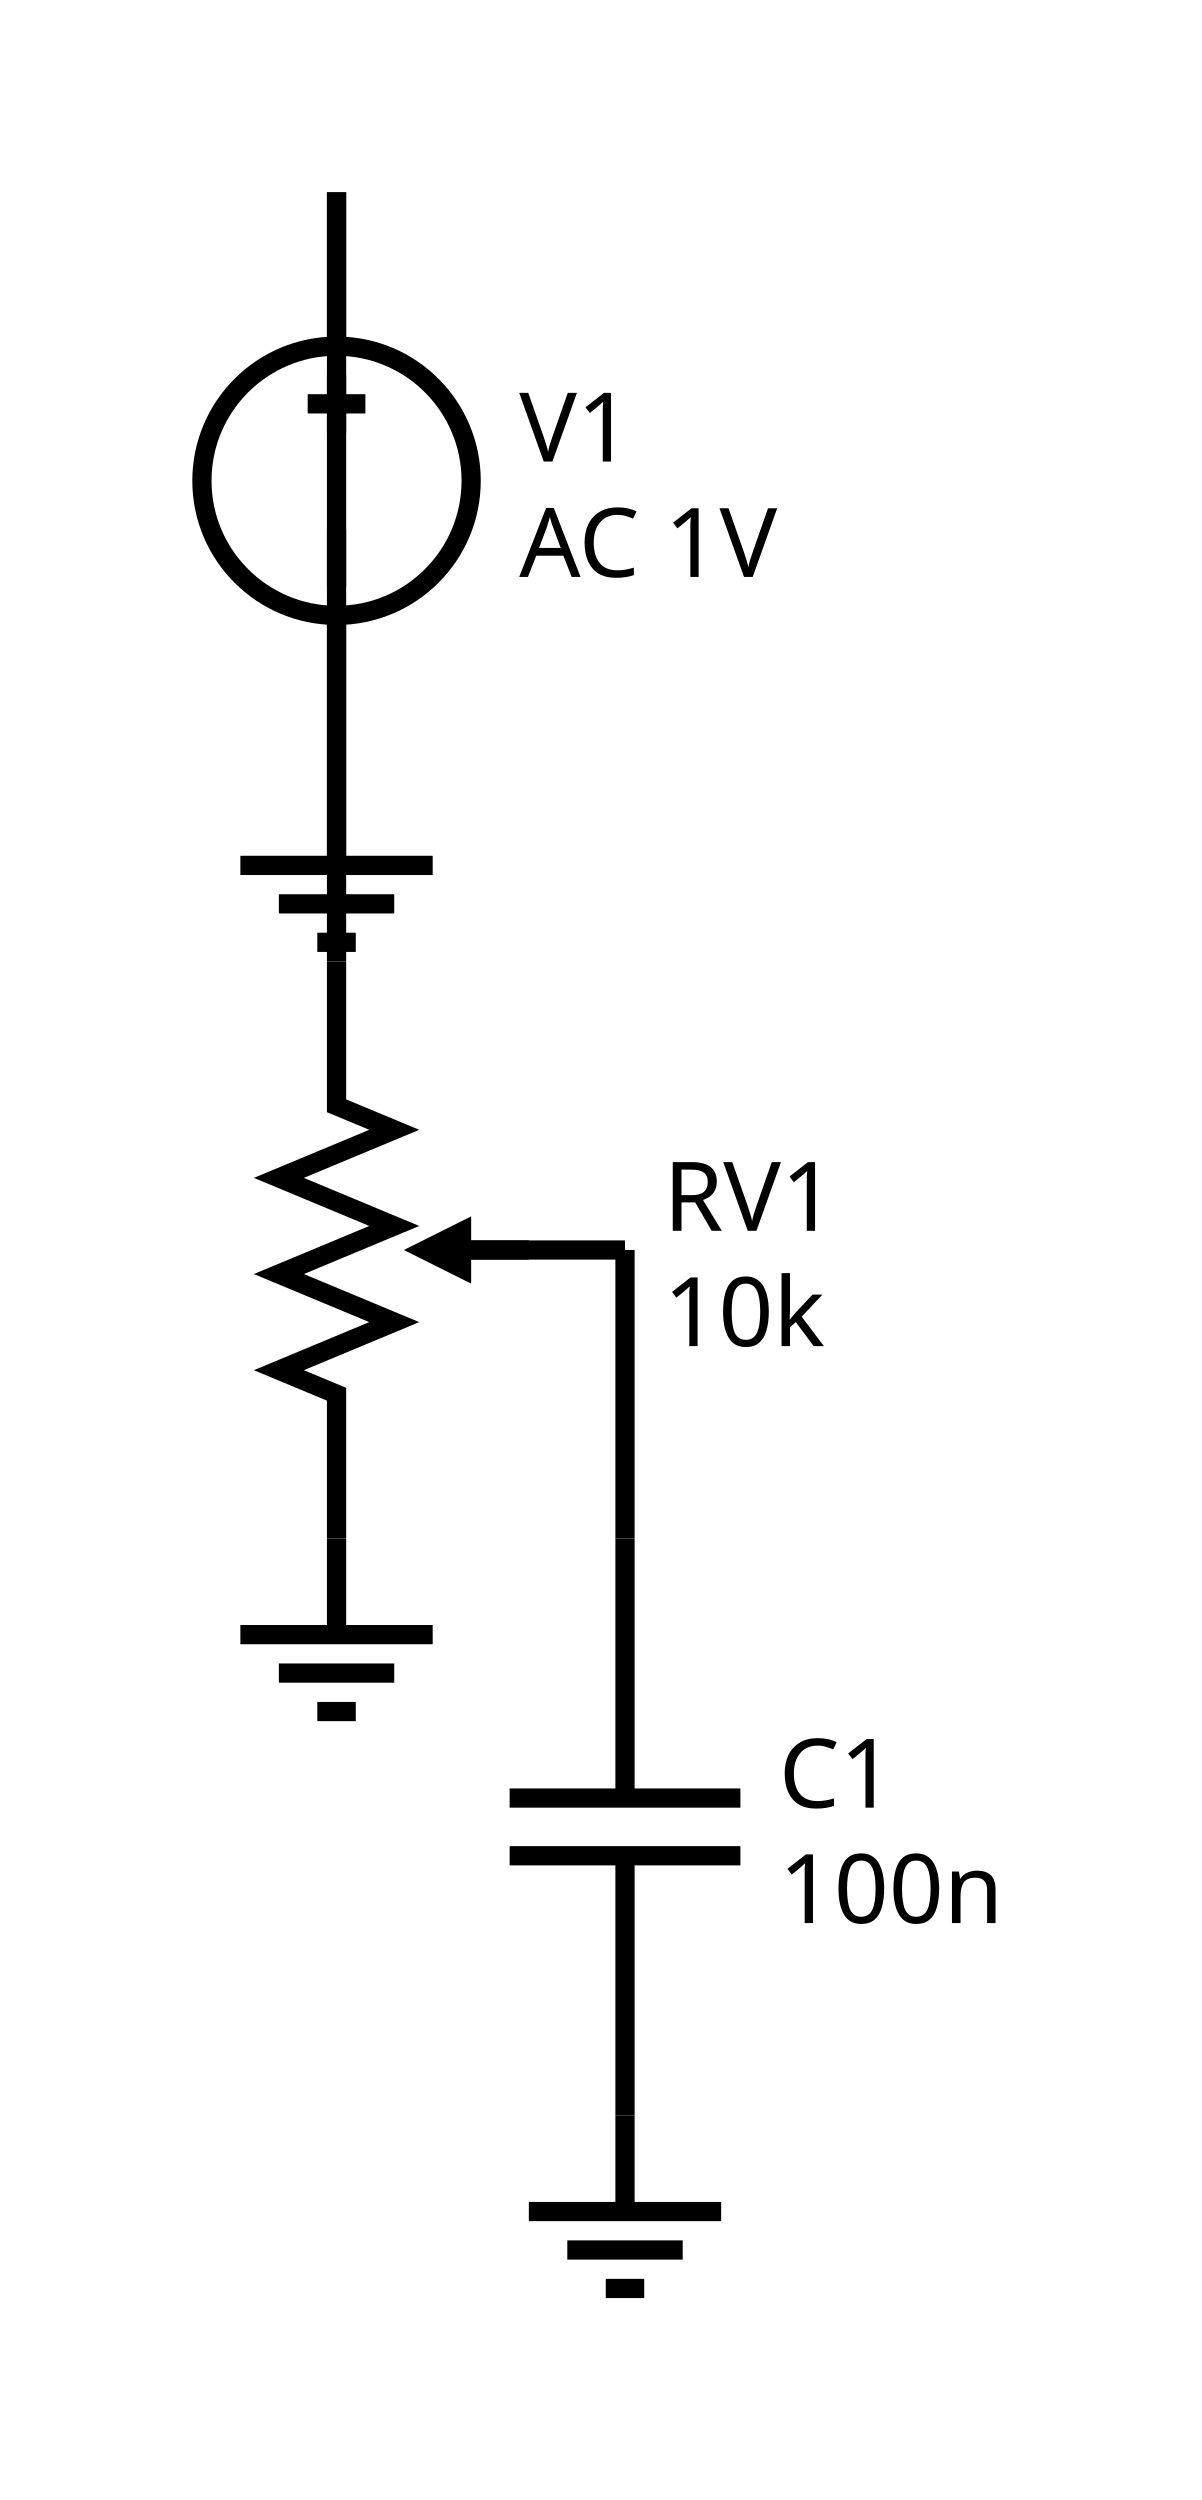
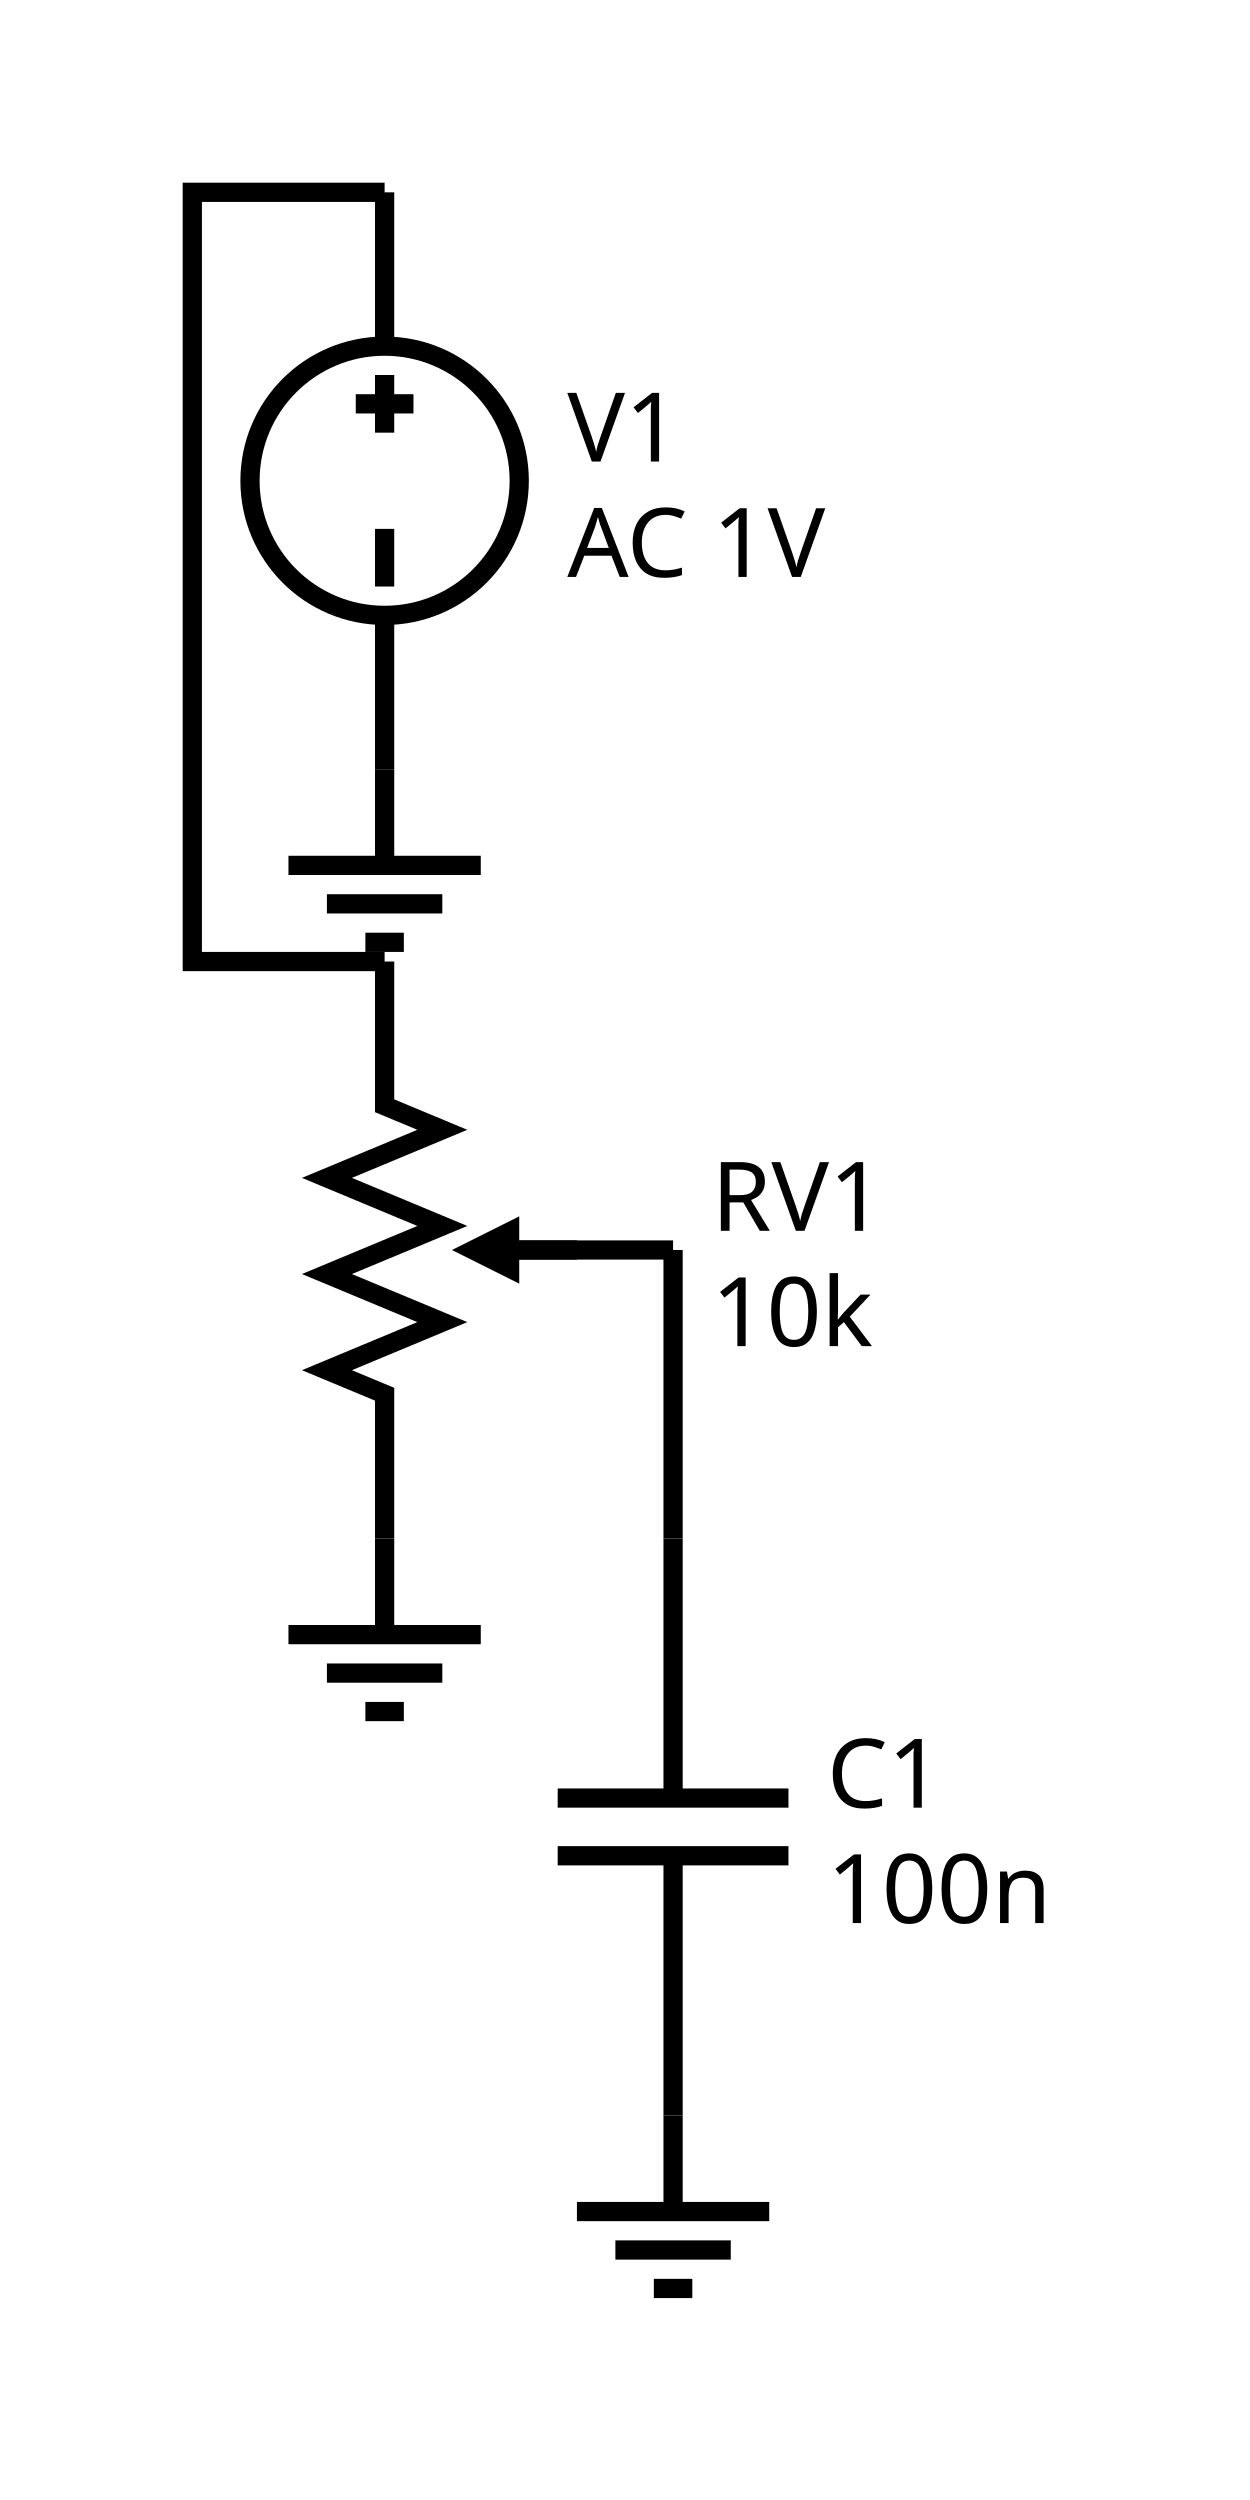
- <svg xmlns="http://www.w3.org/2000/svg" viewBox="5 10 125 260" fill="none" stroke="currentColor" stroke-width="2">
+ <svg xmlns="http://www.w3.org/2000/svg" viewBox="0 10 130 260" fill="none" stroke="currentColor" stroke-width="2">
  <g data-ref="C1" transform="translate(70 170) rotate(-270)">
    <path d="M0 0H27M33 0H60M27 -12V12M33 -12V12" />
  </g>
  <g transform="translate(70 230)">
    <path d="M0 0V10M-10 10H10M-6 14H6M-2 18H2" />
  </g>
  <g data-ref="RV1" transform="translate(40 110) rotate(-270)">
    <path d="M0 0H15L17.5 -6L22.5 6L27.5 -6L32.5 6L37.5 -6L42.5 6L45 0H60M30 -30V-12" />
    <path d="M30 -20L30 -14" />
    <path fill="currentColor" stroke="none" d="M30 -7L26.5 -14L33.5 -14Z" />
  </g>
  <g transform="translate(40 170)">
    <path d="M0 0V10M-10 10H10M-6 14H6M-2 18H2" />
  </g>
  <g data-ref="V1" transform="translate(40 30) rotate(-270)">
    <path d="M0 0H16M44 0H60M19 0H25M22 -3V3M35 0H41" />
    <circle cx="30" cy="0" r="14" />
  </g>
  <g transform="translate(40 90)">
    <path d="M0 0V10M-10 10H10M-6 14H6M-2 18H2" />
  </g>
-   <polyline data-net="in" points="40,30 40,110" />
+   <polyline data-net="in" points="40,30 20,30 20,110 40,110" />
  <polyline data-net="out" points="70,140 70,170" />
  <g fill="currentColor" stroke="none" font-family="sans-serif" font-size="10" text-anchor="middle">
    <text x="86" y="198" text-anchor="start">C1</text>
    <text x="86" y="210" text-anchor="start">100n</text>
    <text x="74" y="138" text-anchor="start">RV1</text>
    <text x="74" y="150" text-anchor="start">10k</text>
    <text x="59" y="58" text-anchor="start">V1</text>
    <text x="59" y="70" text-anchor="start">AC 1V</text>
  </g>
</svg>
